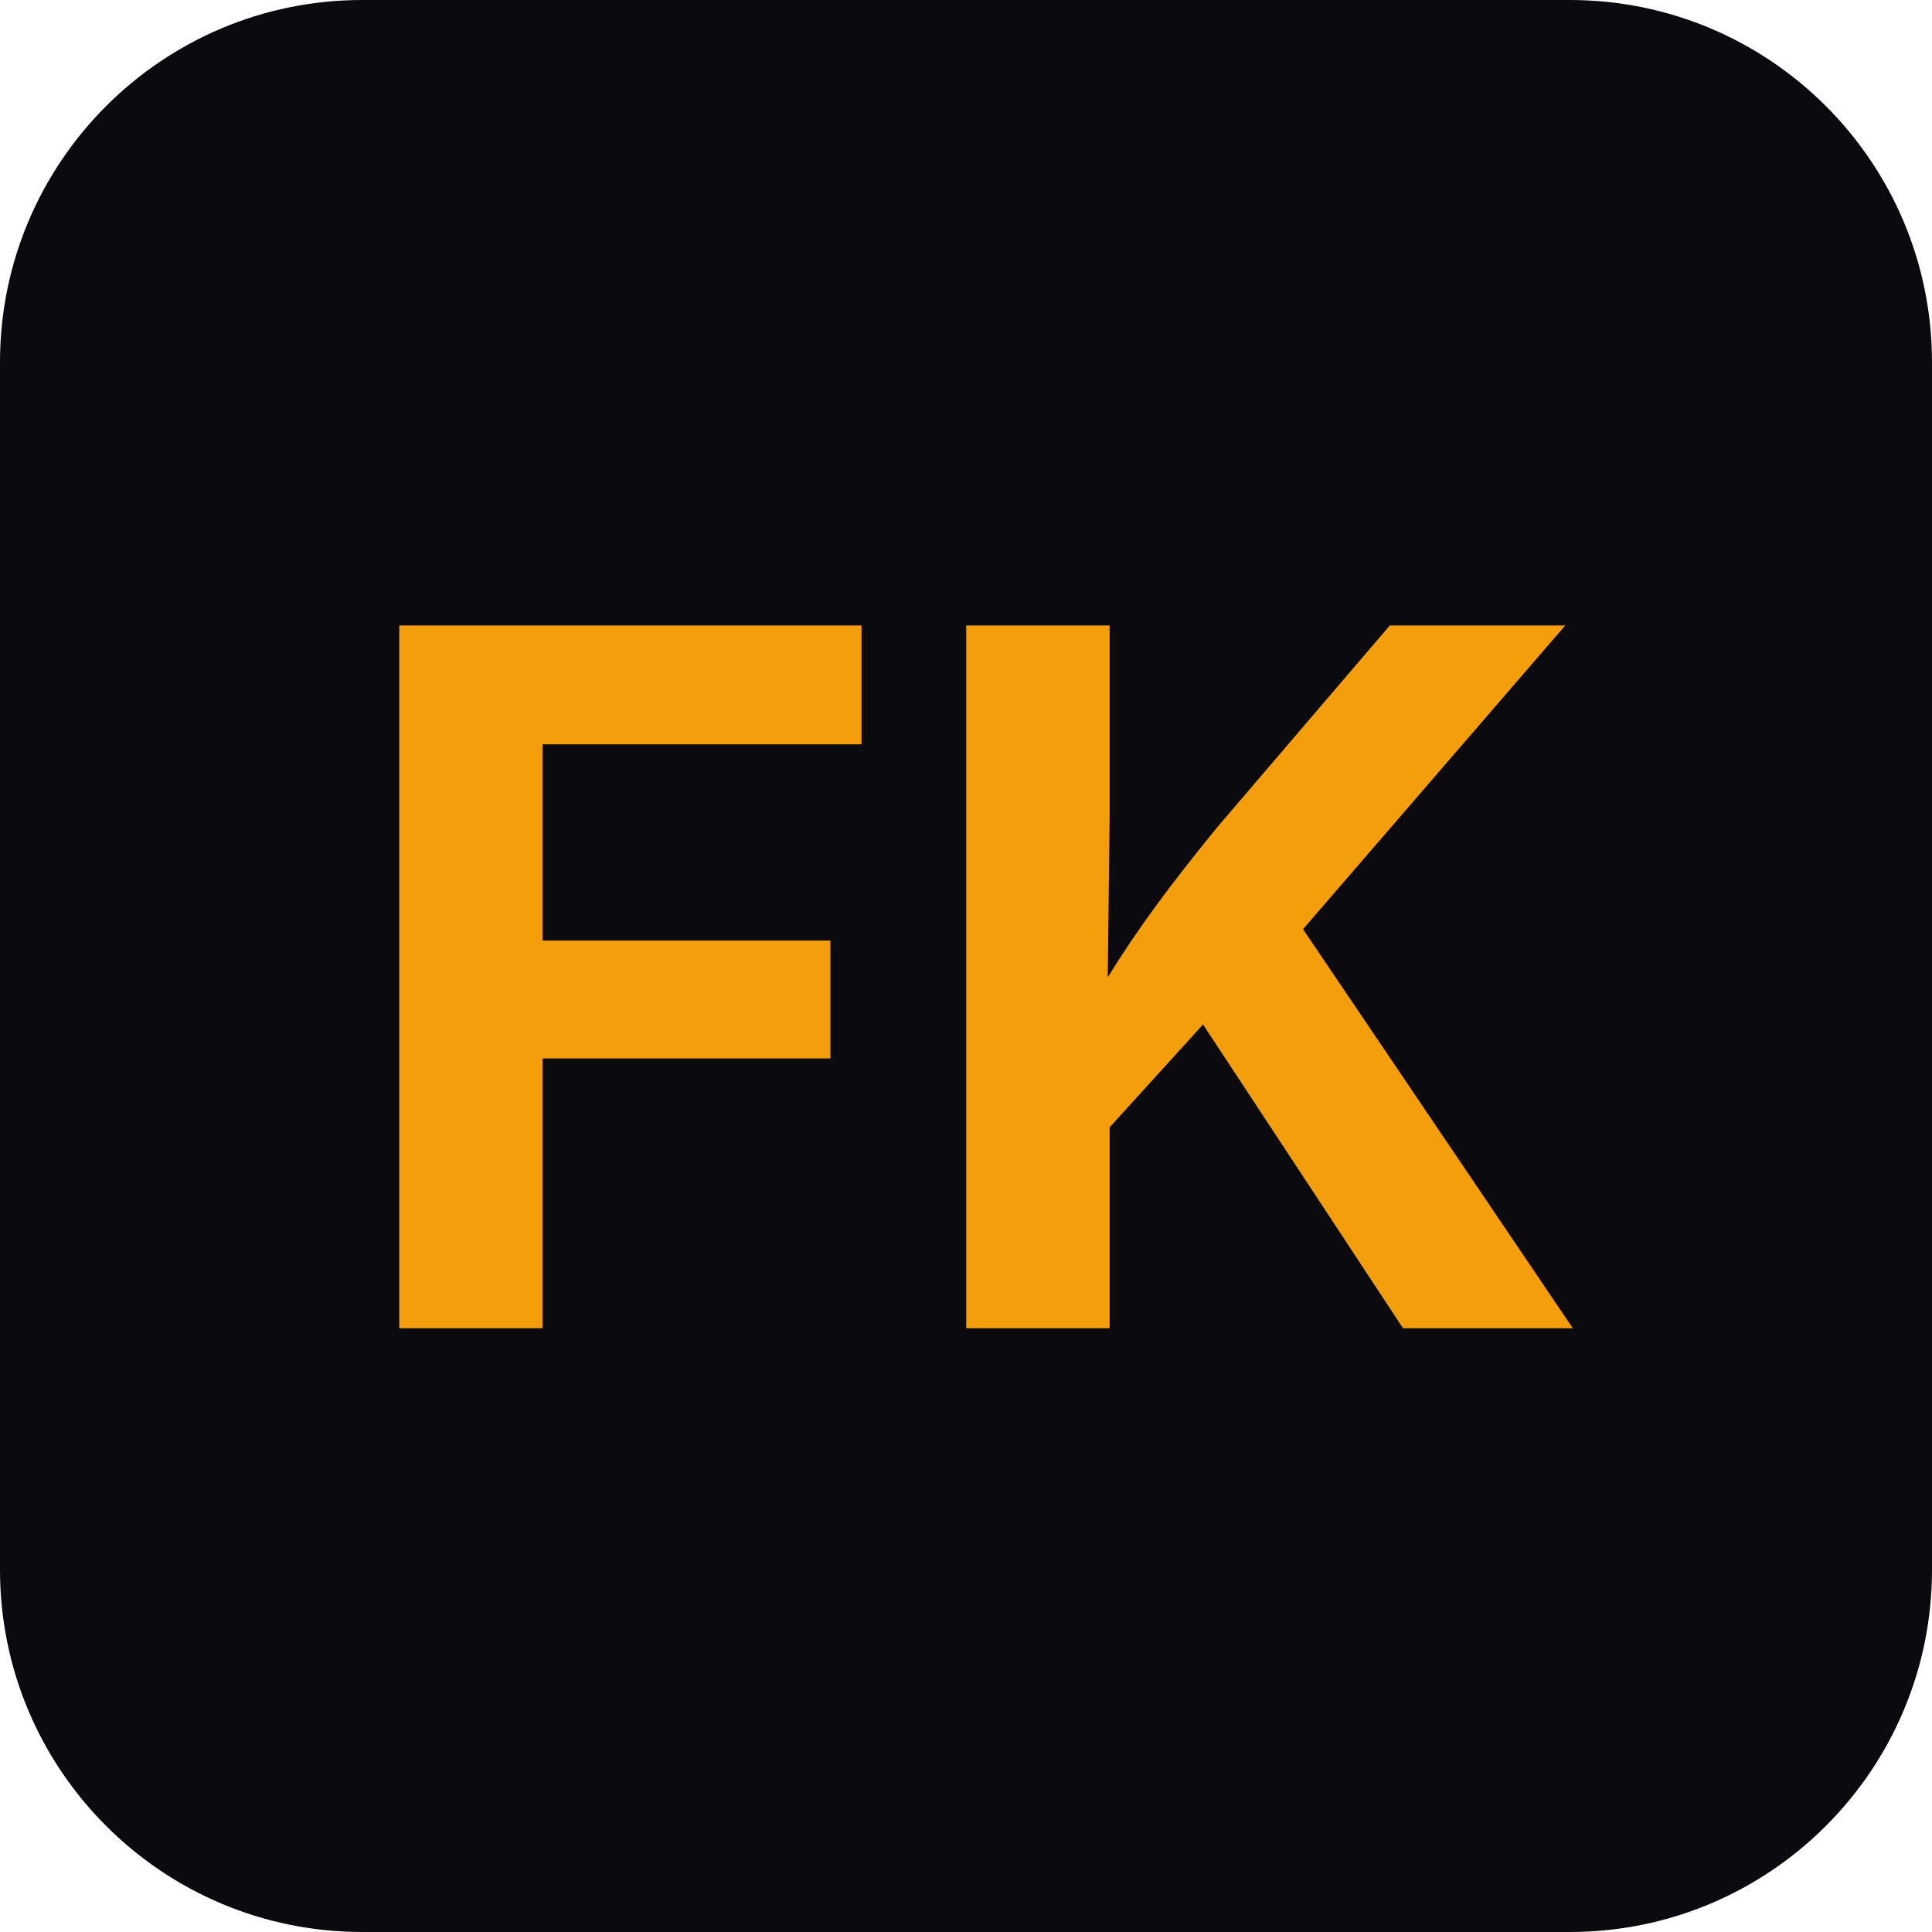
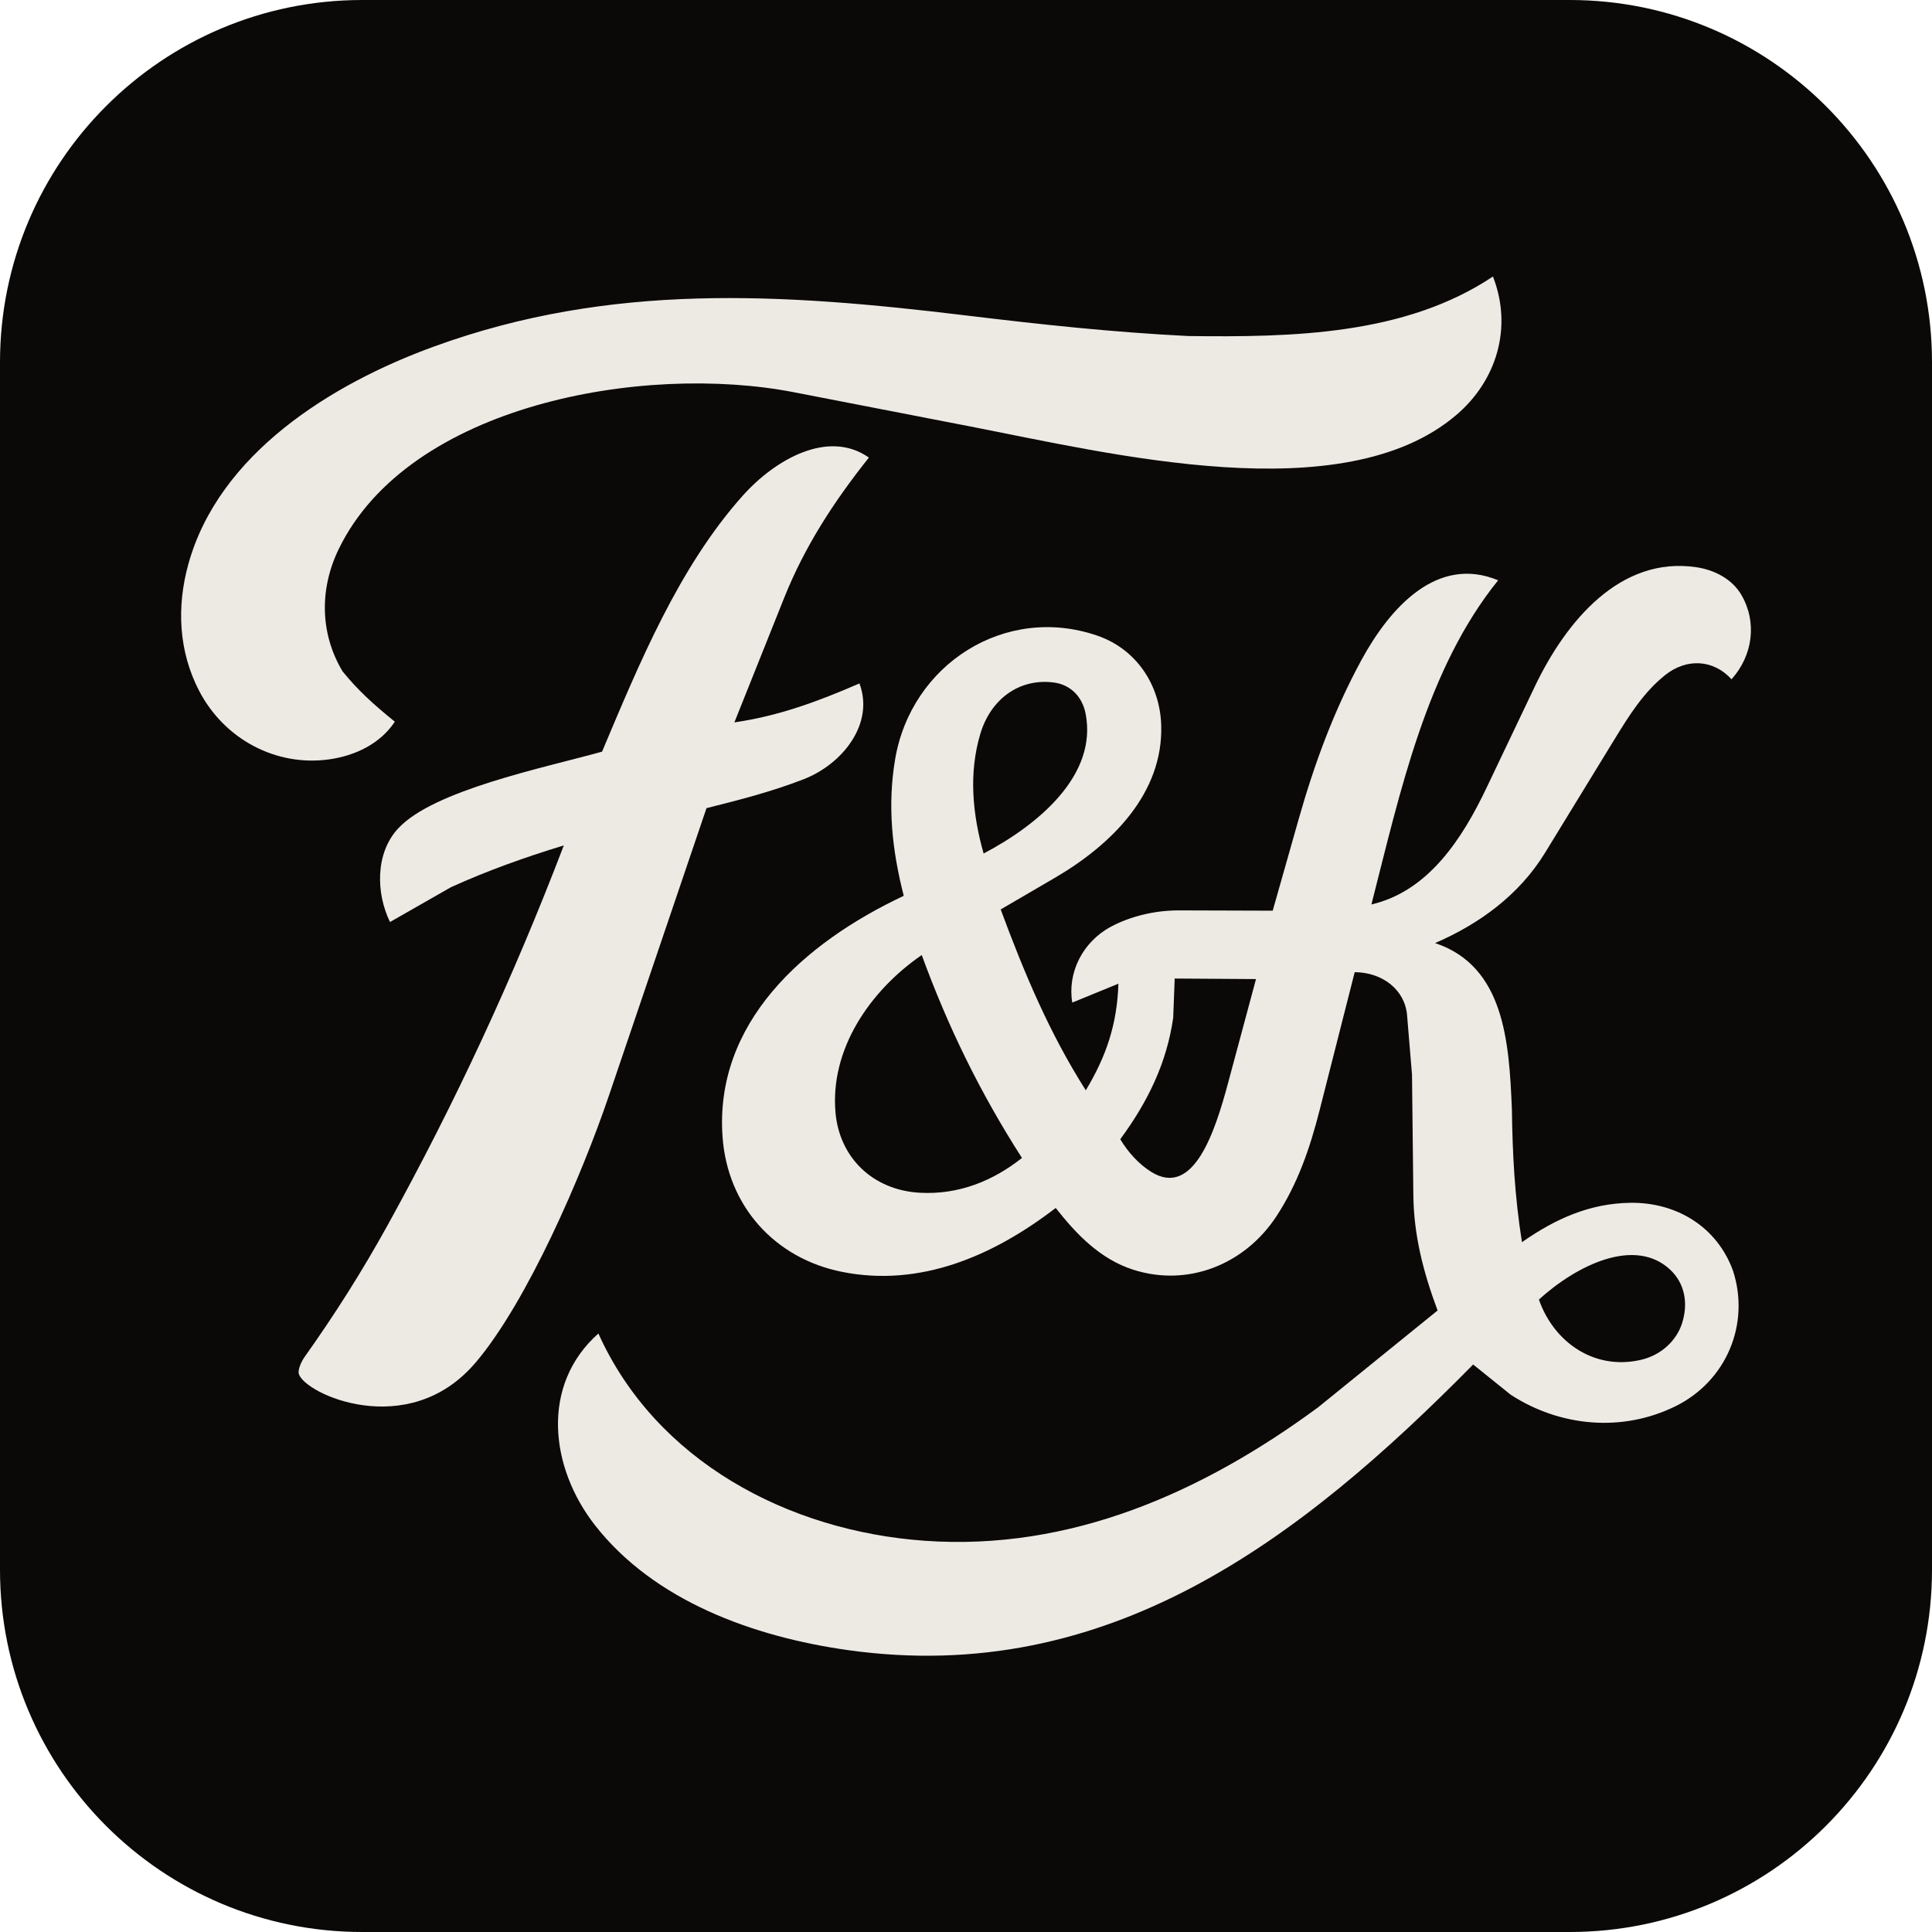
<svg xmlns="http://www.w3.org/2000/svg" viewBox="0 0 32 32" width="32" height="32">
-   <rect width="32" height="32" rx="6" fill="#0a0a0f" />
-   <text x="16" y="22" text-anchor="middle" font-family="system-ui, -apple-system, sans-serif" font-weight="700" font-size="16" fill="#f59e0b">FK</text>
+   <rect width="32" height="32" rx="6" fill="#0A0908" />
+   <g transform="translate(3.00 4.58) scale(0.05269)">
+     <path fill="#EDEAE4" d="M67.18,139.94c-4.58,6.92-12.4,10.68-20.62,11.84-16.83,2.37-33.06-6.44-40.9-21.54-6.43-12.39-7.13-26.28-3.4-39.79C11.79,55.93,46.86,33.84,79.71,21.93,135.16,1.81,188.89,5.24,246.68,12.23c23.65,2.86,46.21,5.3,69.96,6.48,32.82.41,68.17-.31,95.73-18.71,6.24,15.98,1.22,32.69-11.54,43.55-35.58,30.28-108.51,12.17-153.04,3.53l-55.2-10.71c-47.39-9.19-121,3.88-143.05,49.31-6.1,12.57-5.88,26.57,1.18,38.39,4.72,5.89,9.8,10.49,16.45,15.86Z" />
+     <path fill="#EDEAE4" d="M92.52,341.45c-21.1,24.83-53.94,9.75-55.54,3.43-.32-1.28.84-3.86,1.8-5.2,9.67-13.62,18.14-26.98,26.29-41.75,21.2-38.43,39.37-77.59,55.23-119.1-12.79,3.92-24.04,7.96-35.48,13.14l-19.16,10.94c-4.41-9.03-4.69-21.64,2.6-29.45,11.15-11.96,45.23-18.89,64.06-24.1,11.72-27.78,24.08-57.9,44.2-80.44,10.17-11.4,26.9-21,39.68-12-11.06,13.88-20.19,27.99-26.6,44.01l-15.68,39.23c13.99-2.02,26.41-6.64,39.31-12.25,4.8,12.77-5.46,25.43-17.51,30.11-10.07,3.91-20.11,6.48-30.57,9.1l-30.68,90.39c-8.49,25.01-25.64,64.76-41.94,83.95Z" />
+     <path fill="#EDEAE4" d="M368.92,218.66l-11.04,43.42c-3.04,11.96-6.89,23.15-13.58,33.35-9.91,15.1-27.75,22.33-45.04,16.77-10.33-3.32-17.79-11.08-24.33-19.4-19.9,15.27-42.73,24.95-67.12,20.1-21.24-4.22-36.04-20.73-37.61-42.4-2.59-35.79,25.3-60.93,56.96-75.82-3.68-14.38-5.16-28.31-2.73-42.83,5.02-29.99,34.62-48.88,63.51-38.98,12.25,4.19,19.74,15.38,20.15,28.13.69,21.43-15.52,37.56-33.36,47.98l-17.1,9.98c7.4,19.98,15.34,38.91,26.75,56.85,6.52-10.81,9.85-20.89,10.26-33.51l-14.51,5.94c-1.56-9.35,3.2-19.04,12.13-23.84,6.26-3.36,14.03-5.16,21.36-5.14l29.52.09,8.15-28.73c4.95-17.47,11.1-34.18,19.74-50.06,9.1-16.71,23.92-32.98,42.98-25.07-22.57,27.93-30.79,66.52-39.84,101.9,17.97-4.15,28.64-20.83,36.17-36.63l15.14-31.77c9.89-20.75,26.95-41.15,50.82-37.61,5.74.85,11.26,3.72,14.17,8.71,4.95,8.48,3.68,18.96-3.1,26.52-5.73-6.29-14.16-6.68-20.88-1.31s-11.24,12.57-15.75,19.93l-21.99,35.92c-8.11,13.24-20.67,22.39-34.57,28.38,21.79,7.28,23.28,31.02,24.15,52.34.19,13.95.86,27.09,3.16,41.69,10.64-7.45,21.38-12.18,33.99-12.38,14.61-.23,27.37,7.59,32.36,21.37,5.43,16.74-2.07,34.65-18.03,42.55-16.75,8.29-36.34,6.5-51.87-3.6l-11.79-9.49c-54.19,54.96-114.59,101.25-196.48,89.79-29.75-4.17-61.04-15.48-79.63-39.34-14.09-18.08-17.13-43.98,1.13-60.2,18.04,40.07,59.62,62.12,102.59,65.16,45.81,3.24,87.26-15.17,123.6-41.91l37.61-30.48c-4.49-12.05-7.48-23.63-7.62-36.23l-.42-37.89-1.55-18.68c-.66-7.97-7.66-13.49-16.46-13.55ZM284.33,137.45c-1.06-5.46-4.8-9.22-10.24-9.86-10.99-1.29-19.69,5.56-22.86,16.17-3.68,12.33-2.5,25.17,1.04,37.62,17.69-9.33,35.77-24.85,32.06-43.93ZM232.21,288.02c12.25.68,23.07-3.77,32.11-10.94-13.12-20.46-23.19-41.04-31.51-63.79-16.55,11.42-28.85,29.83-27.11,49.51,1.25,14.15,11.7,24.39,26.51,25.22ZM329.12,253.46l8.77-32.61-25.56-.17-.47,12.34c-2.03,14.18-7.96,26.4-16.64,38.17,2.36,3.98,5.75,7.78,9.74,10.27,13.32,8.29,20.05-12.68,24.16-27.99ZM458.74,340.58c6.83-1.54,11.37-6.36,13.02-11.35,2.06-6.25,1.02-12.63-3.68-17.03-11.01-10.3-29.16-1.6-41.26,9.39,4.61,13.25,17.23,22.31,31.92,18.99Z" />
+   </g>
</svg>
